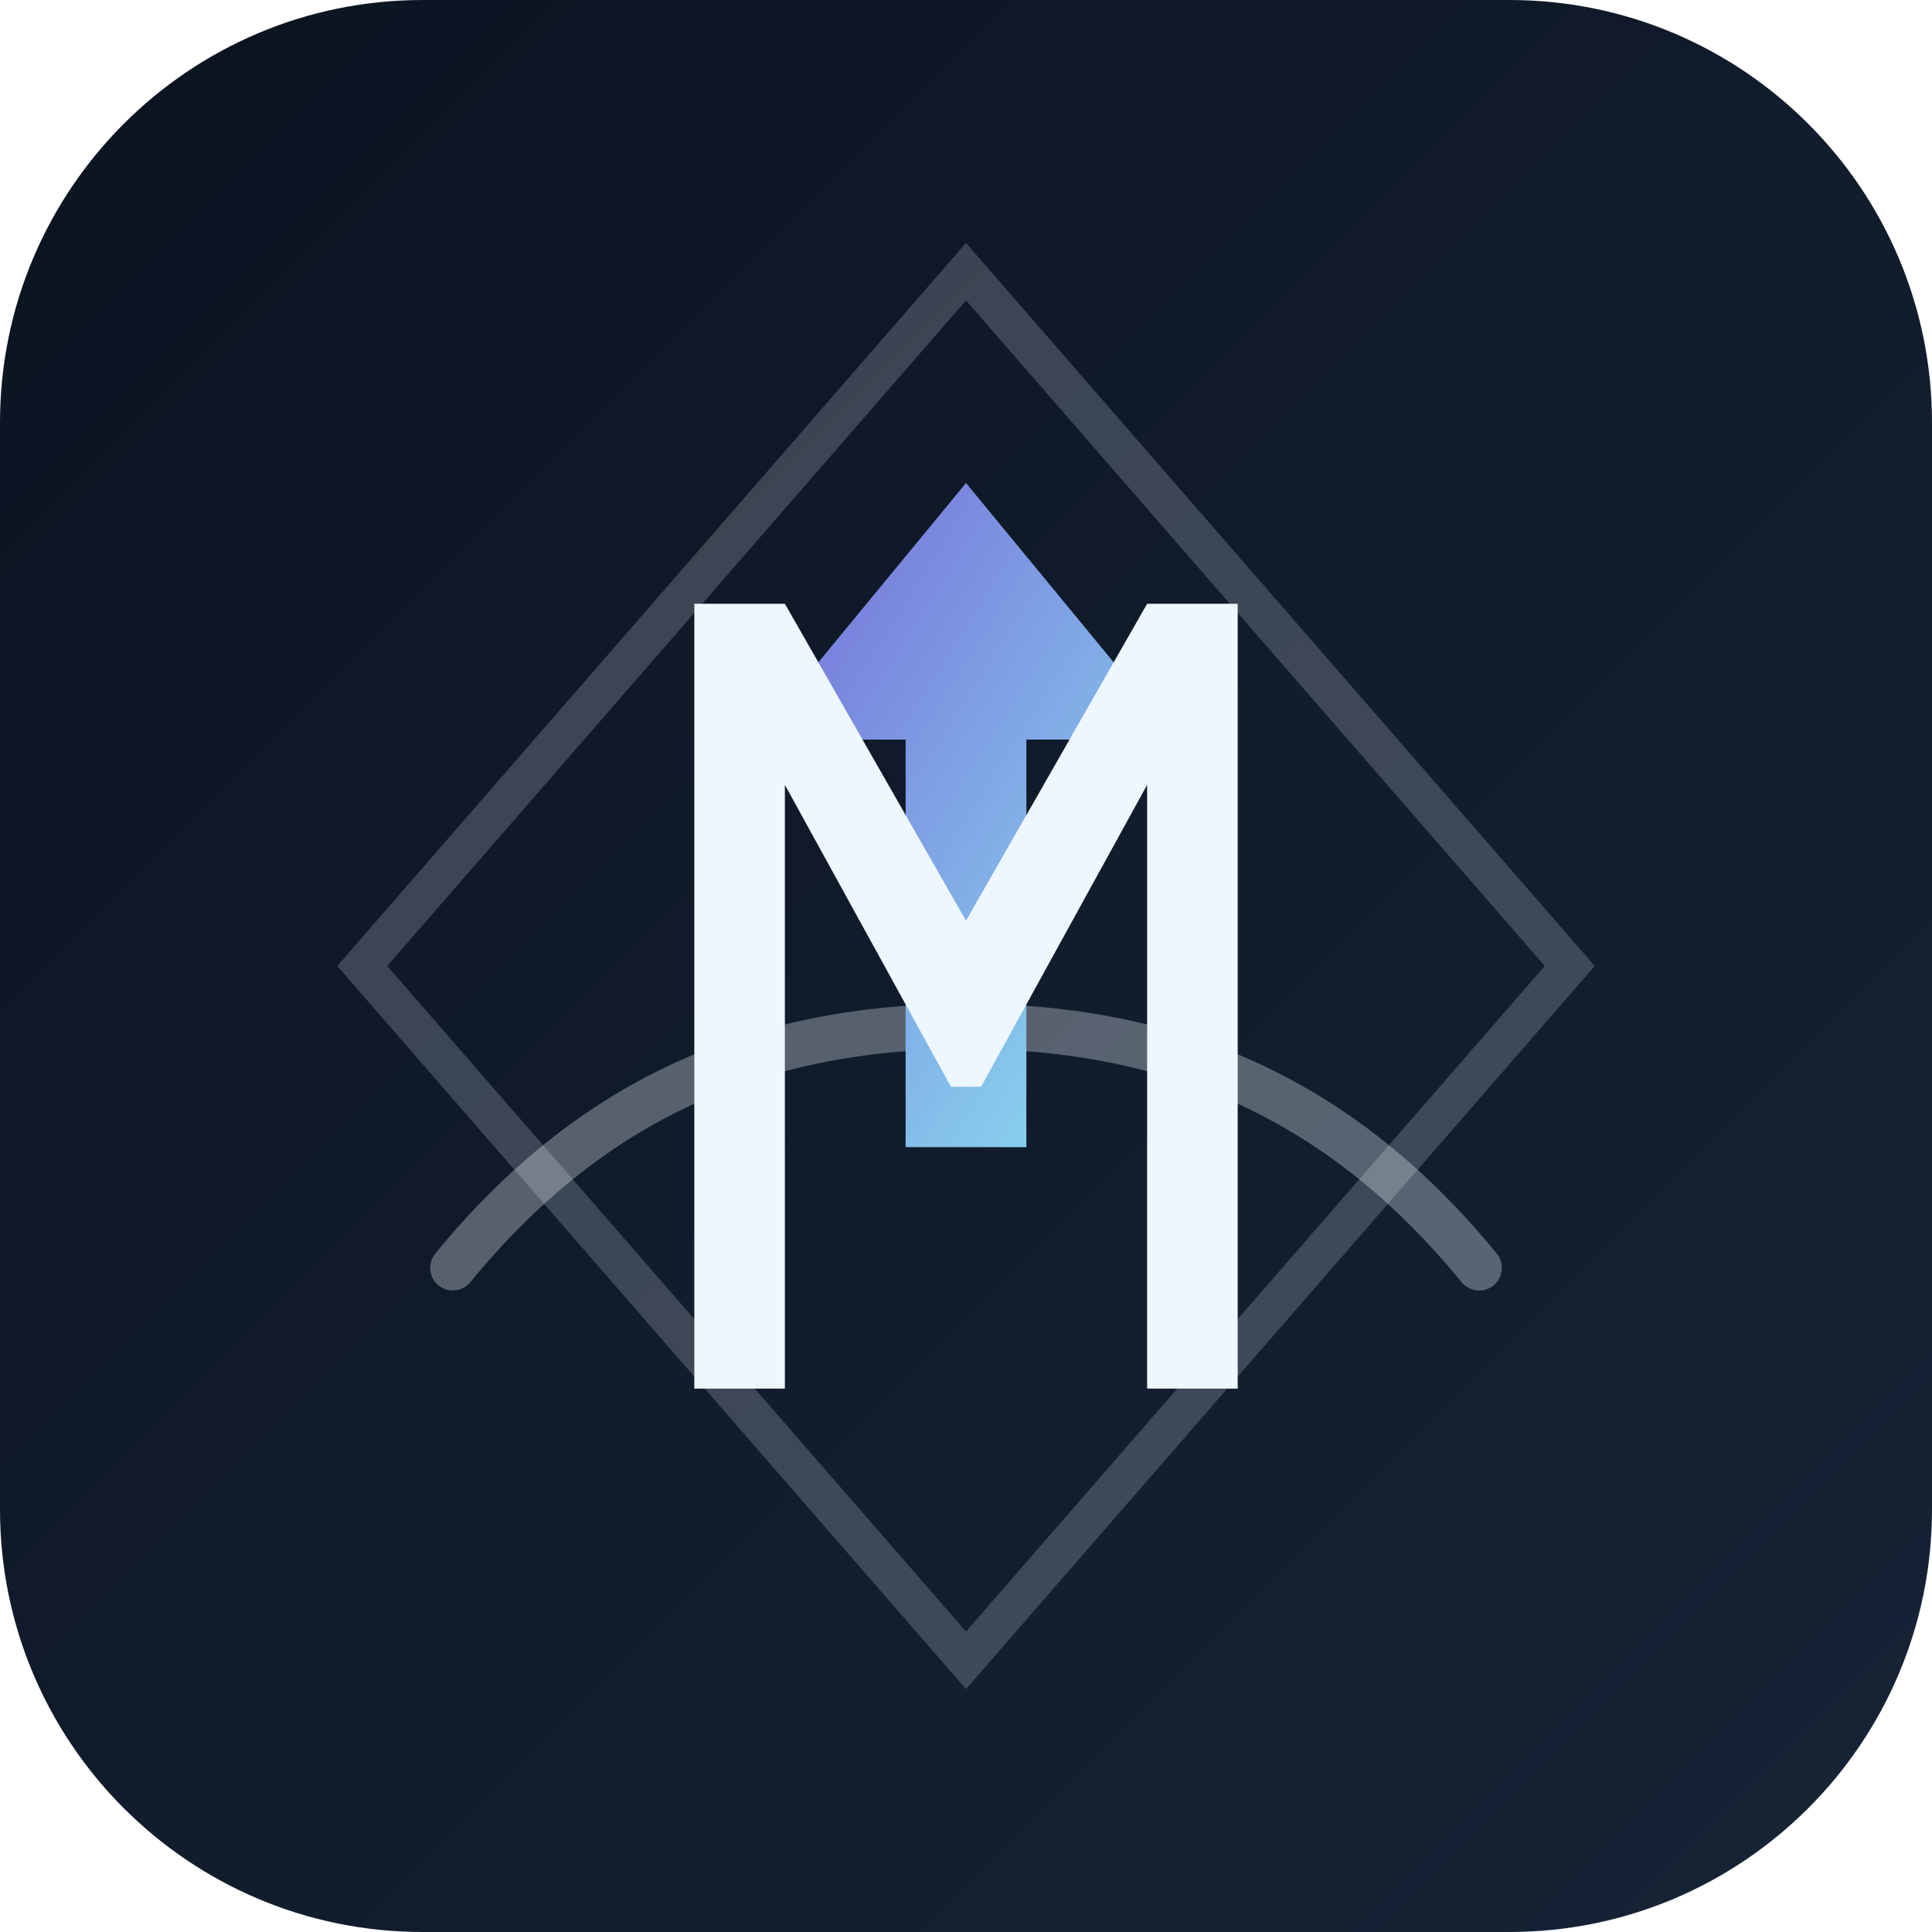
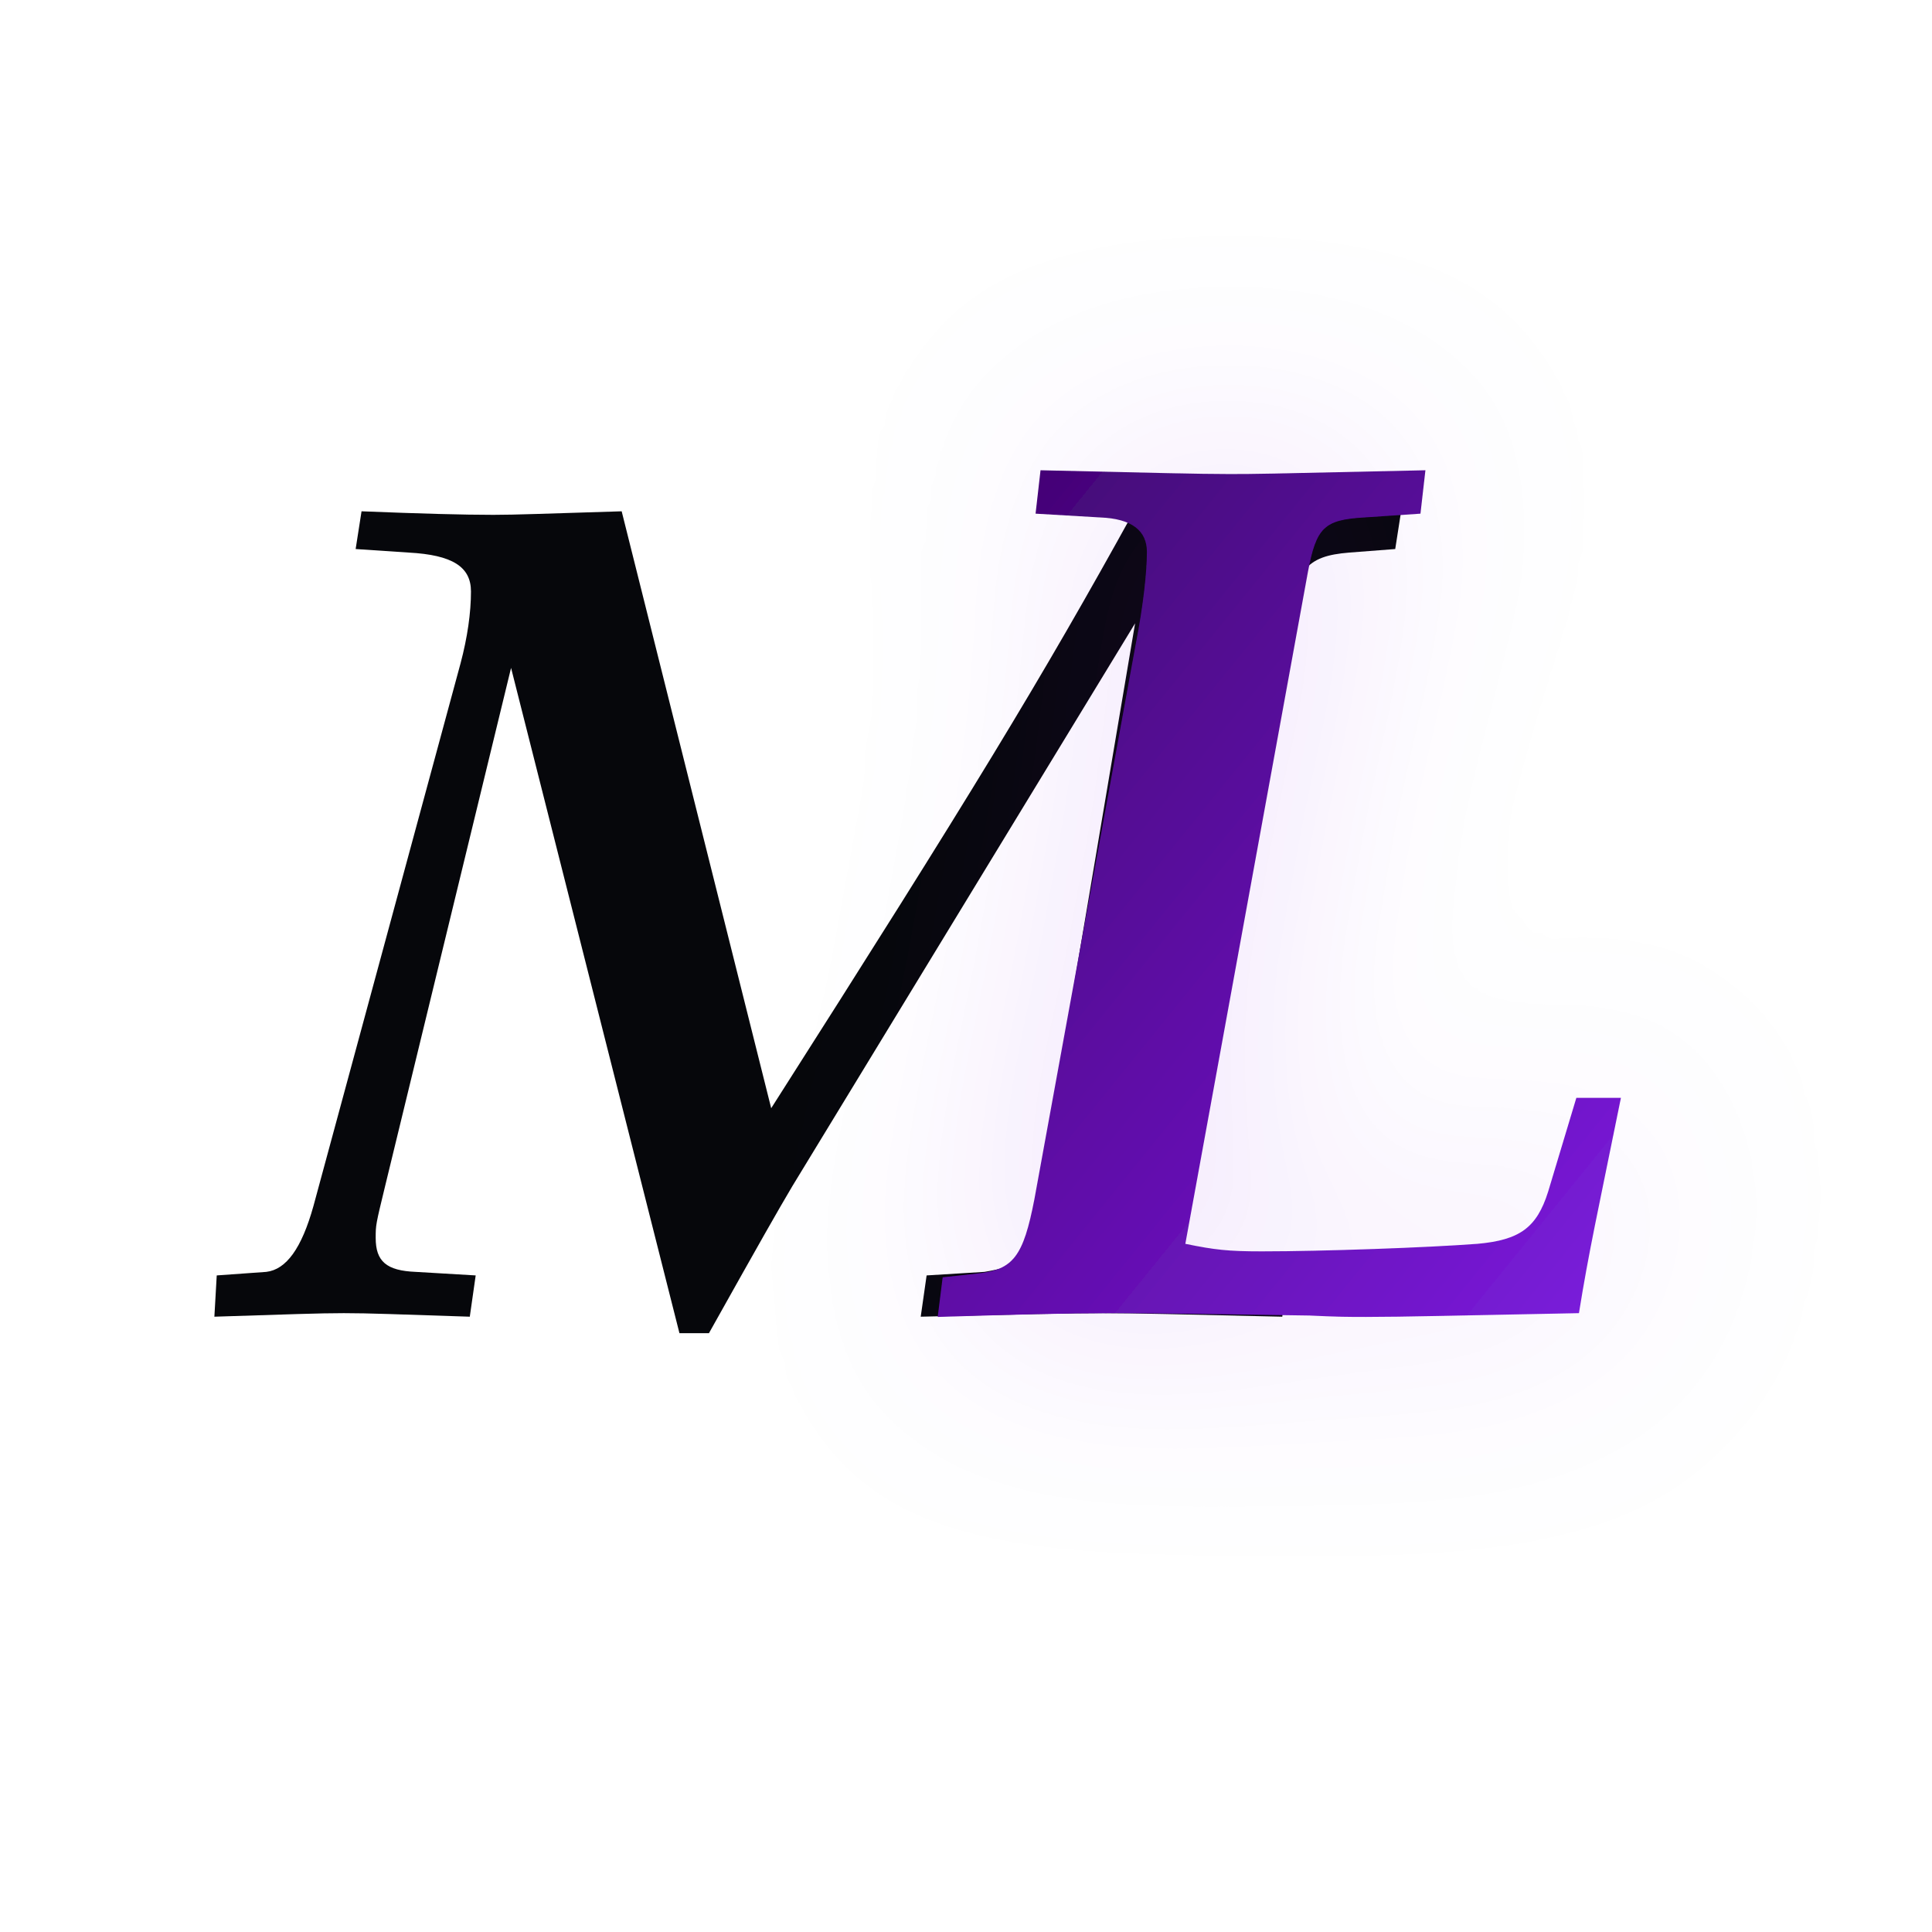
<svg xmlns="http://www.w3.org/2000/svg" viewBox="0 0 128 128" role="img" aria-labelledby="title desc">
  <defs>
-     <linearGradient id="bg" x1="0" x2="1" y1="0" y2="1">
-       <stop offset="0%" stop-color="#0b1320" />
-       <stop offset="100%" stop-color="#162437" />
+     <linearGradient id="violetFill" x1="0%" y1="0%" x2="100%" y2="100%">
+       <stop offset="0%" stop-color="#3f046e" />
+       <stop offset="58%" stop-color="#6310af" />
+       <stop offset="100%" stop-color="#7b1ddd" />
    </linearGradient>
-     <linearGradient id="signal" x1="0" x2="1" y1="0" y2="1">
-       <stop offset="0%" stop-color="#7469d8" />
-       <stop offset="100%" stop-color="#8ce5f2" />
-     </linearGradient>
+     <filter id="violetGlow" x="-80%" y="-80%" width="260%" height="260%">
+       <feDropShadow dx="0" dy="0" stdDeviation="4" flood-color="#7b1ddd" flood-opacity=".34" />
+       <feDropShadow dx="0" dy="0" stdDeviation="8" flood-color="#7b1ddd" flood-opacity=".14" />
+     </filter>
  </defs>
-   <rect width="128" height="128" rx="28" fill="url(#bg)" />
-   <path d="M64 18 104 64 64 110 24 64Z" fill="none" stroke="rgba(238,246,255,.2)" stroke-width="2.5" />
-   <path d="M30 84c9-11 20-16 34-16s25 5 34 16" fill="none" stroke="rgba(238,246,255,.32)" stroke-width="3" stroke-linecap="round" />
-   <path d="M64 32 78 49H68v27H60V49H50Z" fill="url(#signal)" />
-   <path d="M46 92V40h6l12 21 12-21h6v52h-6V52L65 72h-2L52 52v40Z" fill="#eef6ff" />
+   <text x="16" y="87" fill="#06070b" font-family="'Iowan Old Style', 'Palatino Linotype', 'Book Antiqua', Georgia, serif" font-size="78" font-style="italic" font-weight="700" letter-spacing="-4">
+     M
+   </text>
+   <text x="60" y="87" fill="url(#violetFill)" filter="url(#violetGlow)" font-family="'Iowan Old Style', 'Palatino Linotype', 'Book Antiqua', Georgia, serif" font-size="82" font-style="italic" font-weight="700" letter-spacing="-3">
+     L
+   </text>
</svg>
